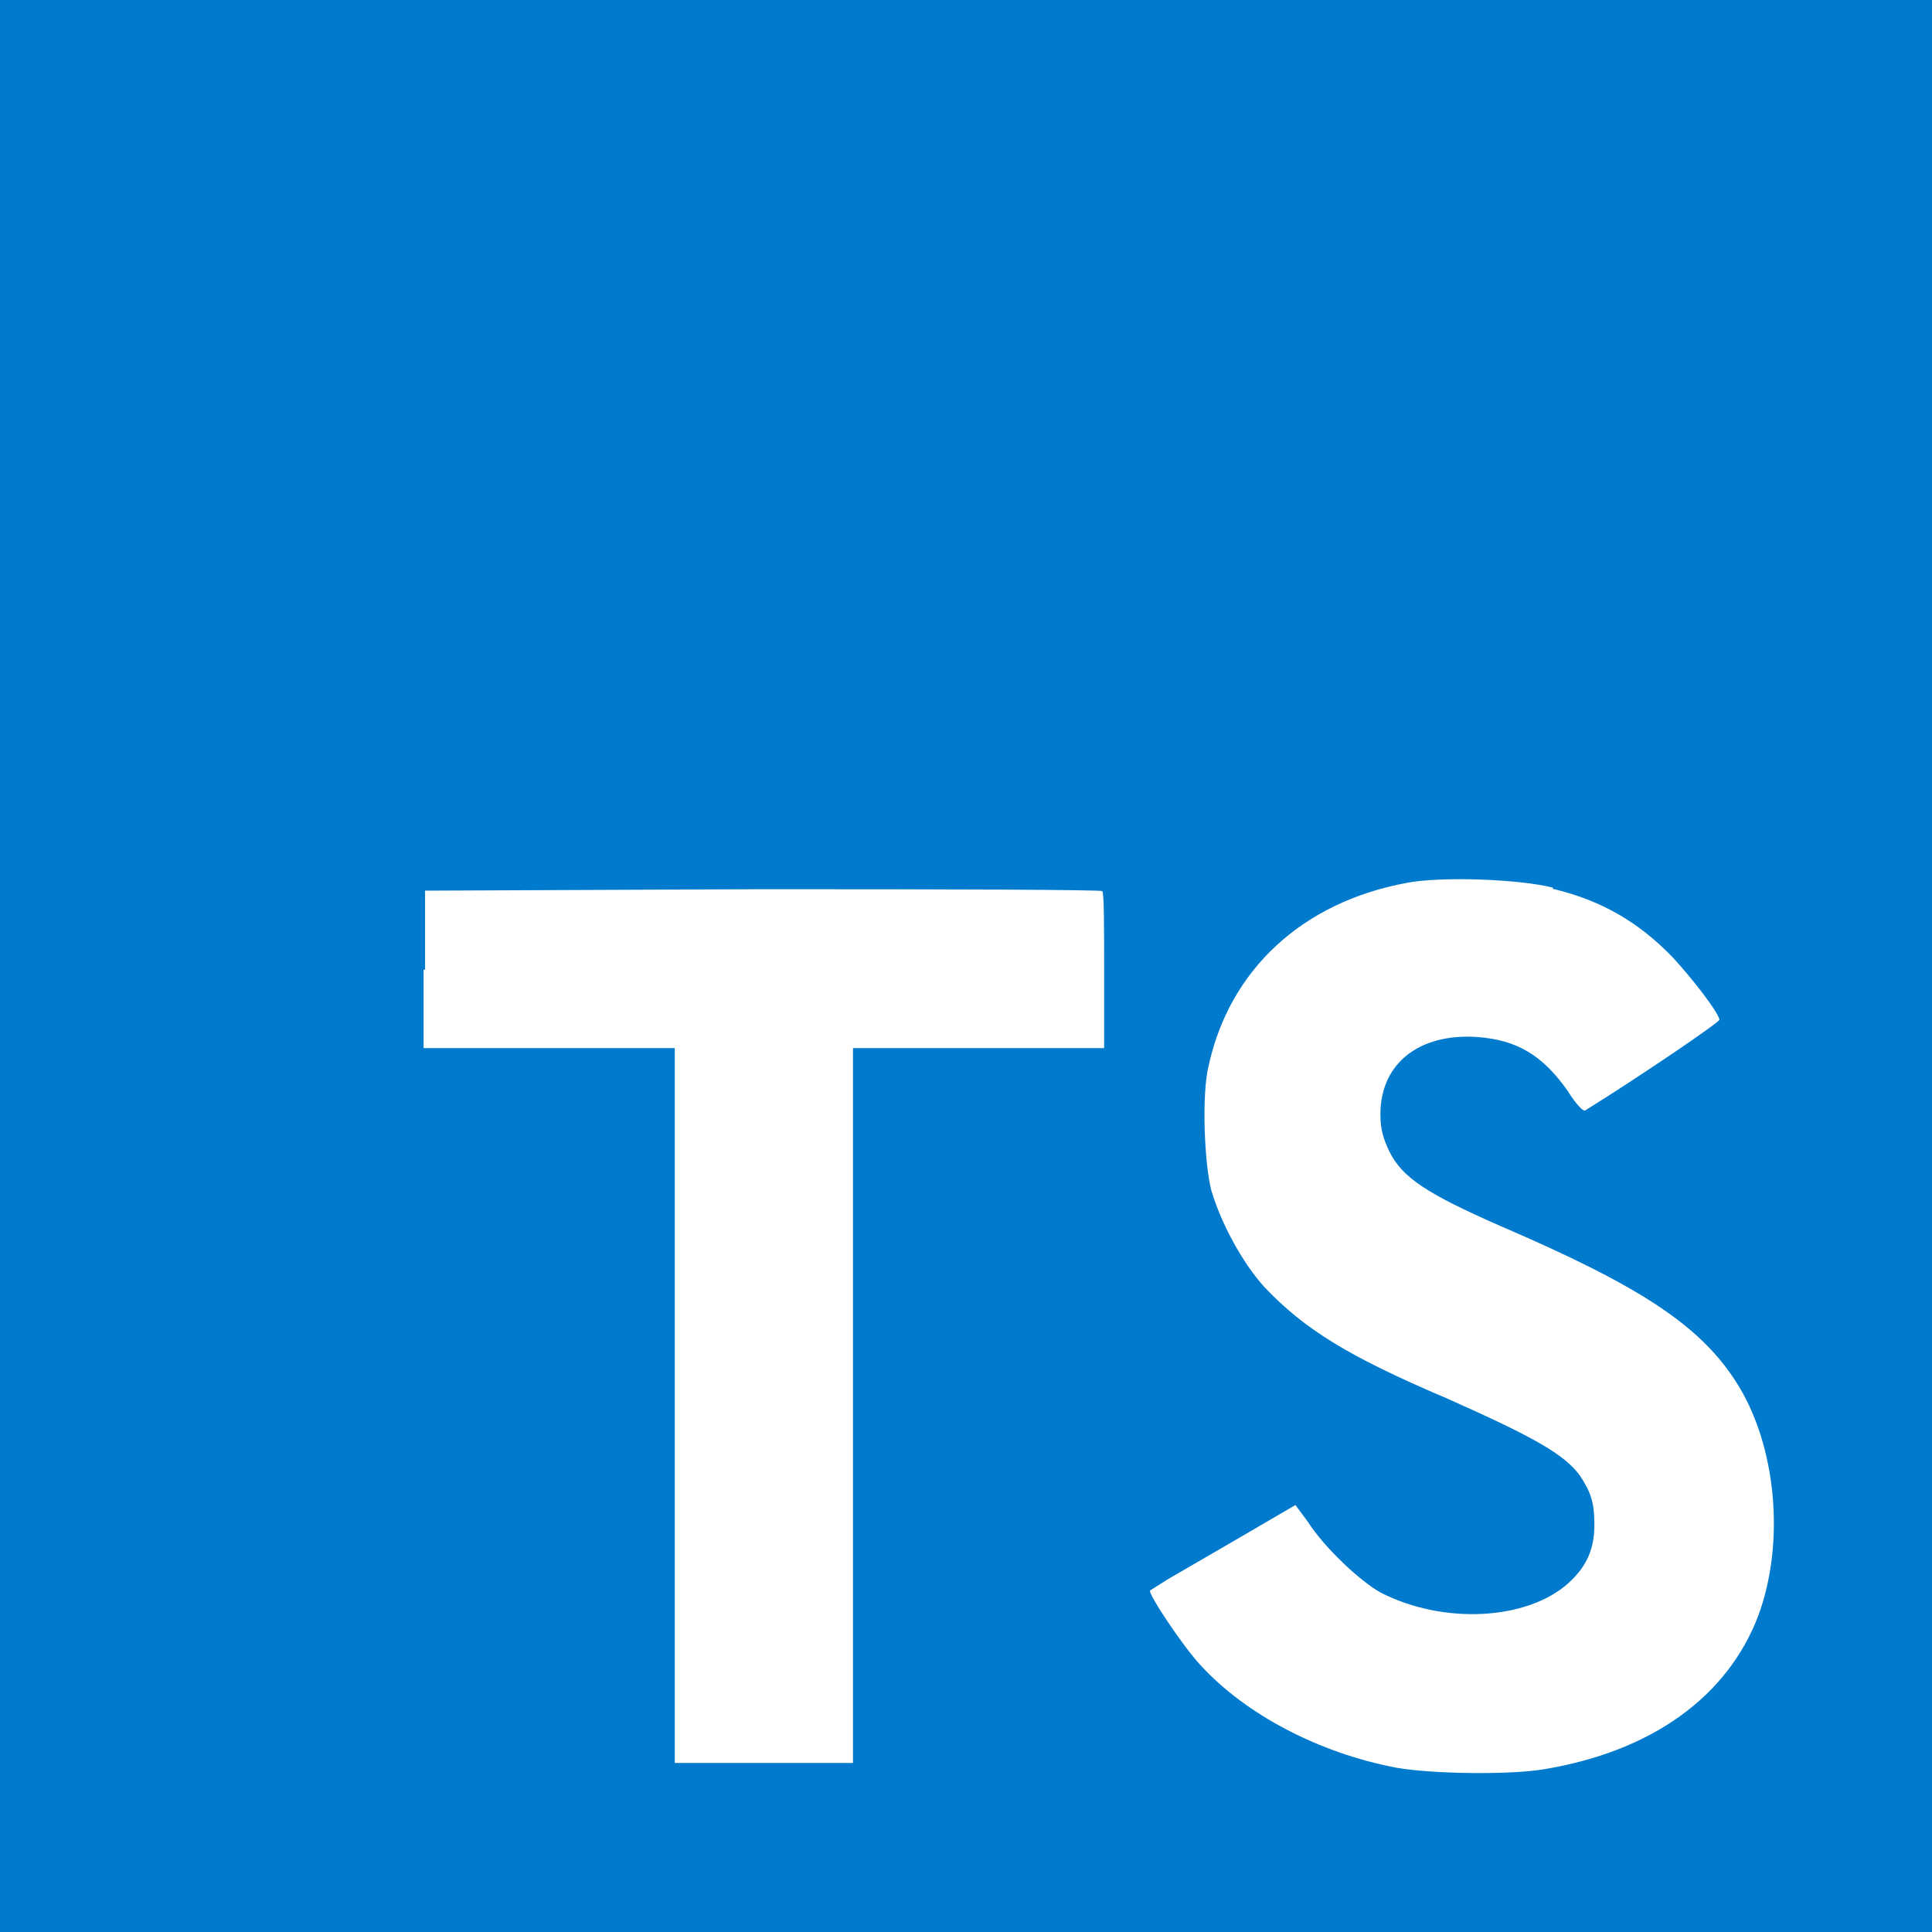
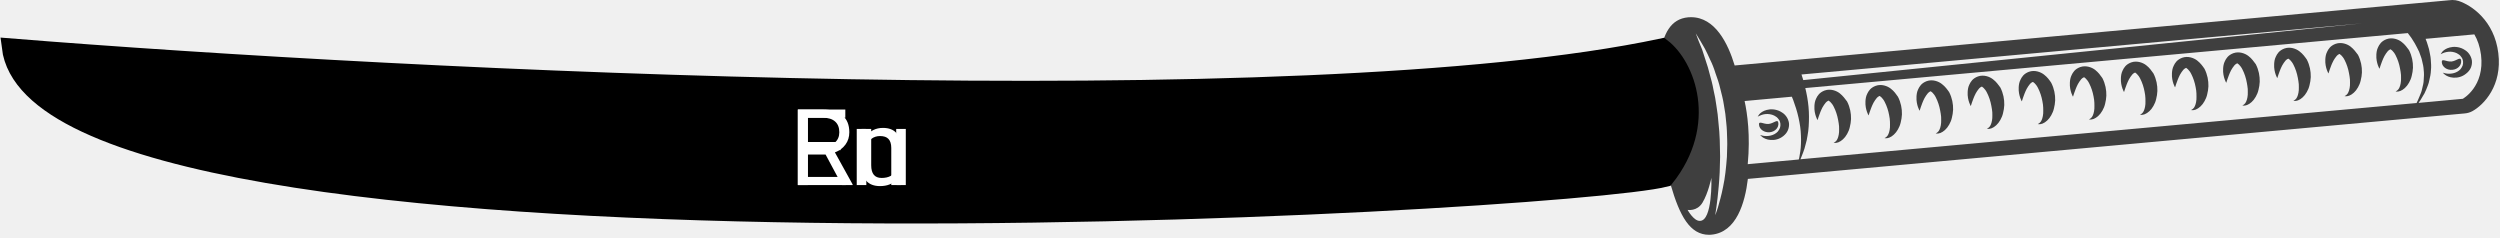
- <svg xmlns="http://www.w3.org/2000/svg" width="202" height="202" viewBox="0 0 202 202" fill="none">
-   <path d="M0 101V0H202V202H0" fill="#007ACC" />
-   <path d="M44.289 101.353V109.585H70.549V184.325H89.183V109.585H115.443V101.505C115.443 96.96 115.443 93.273 115.241 93.172C115.241 93.021 99.233 92.971 79.79 92.971L44.44 93.122V101.404L44.289 101.353ZM162.307 92.92C167.458 94.132 171.397 96.455 174.932 100.141C176.801 102.161 179.578 105.696 179.78 106.605C179.78 106.908 171.044 112.817 165.741 116.099C165.539 116.251 164.731 115.392 163.923 114.079C161.297 110.342 158.621 108.726 154.429 108.423C148.369 108.019 144.329 111.201 144.329 116.503C144.329 118.119 144.632 119.028 145.238 120.341C146.602 123.119 149.127 124.785 156.954 128.219C171.397 134.431 177.659 138.521 181.447 144.379C185.739 150.944 186.699 161.246 183.82 168.973C180.588 177.406 172.71 183.113 161.449 184.981C157.914 185.587 149.834 185.486 146.046 184.83C137.966 183.315 130.24 179.275 125.493 174.073C123.624 172.053 120.039 166.65 120.241 166.296L122.16 165.084L129.735 160.691L135.441 157.358L136.754 159.125C138.421 161.751 142.158 165.286 144.329 166.498C150.894 169.882 159.681 169.427 164.024 165.488C165.893 163.771 166.701 161.953 166.701 159.428C166.701 157.105 166.347 156.045 165.186 154.277C163.57 152.055 160.338 150.237 151.248 146.197C140.794 141.753 136.35 138.925 132.209 134.582C129.836 131.956 127.664 127.866 126.654 124.482C125.897 121.553 125.644 114.382 126.351 111.504C128.523 101.404 136.148 94.334 147.056 92.314C150.591 91.607 158.924 91.91 162.408 92.819L162.307 92.92Z" fill="white" />
+ <svg xmlns="http://www.w3.org/2000/svg" width="716" height="68" viewBox="0 0 716 68" fill="none">
+   <path d="M687.84 12.023C686.904 11.286 685.189 10.616 683.513 11.219C681.993 11.788 681.447 12.759 681.097 13.496C680.707 14.267 680.629 15.003 680.59 15.64C680.512 16.946 680.785 17.95 681.019 18.654C681.253 19.357 681.486 19.692 681.486 19.692C681.486 19.692 681.603 19.29 681.837 18.62C682.071 17.984 682.383 17.046 682.89 16.075C683.162 15.606 683.474 15.104 683.825 14.702C684.176 14.3 684.644 14.066 684.76 14.133C684.683 14.2 684.838 14.2 685.15 14.501C685.462 14.802 685.852 15.305 686.125 15.874C686.709 17.013 687.138 18.319 687.372 19.625C687.489 20.295 687.606 20.864 687.645 21.467C687.645 22.07 687.684 22.639 687.645 23.141C687.567 24.179 687.294 25.017 686.943 25.519C686.553 26.021 686.086 26.189 686.086 26.189C686.086 26.155 686.553 26.39 687.45 26.055C688.307 25.72 689.282 24.883 689.945 23.677C690.295 23.074 690.568 22.404 690.724 21.701C690.919 20.998 691.036 20.161 691.075 19.39C691.114 17.783 690.802 16.041 689.945 14.367C689.36 13.597 688.814 12.76 687.84 12.023Z" fill="#3F3F3F" />
+   <path d="M673.223 13.362C672.288 12.626 670.573 11.956 668.896 12.559C667.376 13.128 666.831 14.099 666.48 14.836C666.09 15.606 666.012 16.343 665.973 16.979C665.895 18.285 666.168 19.29 666.402 19.993C666.636 20.696 666.87 21.031 666.87 21.031C666.87 21.031 666.987 20.629 667.22 19.96C667.454 19.323 667.766 18.386 668.273 17.414C668.546 16.946 668.857 16.443 669.208 16.041C669.559 15.639 670.027 15.405 670.144 15.472C670.066 15.539 670.222 15.539 670.534 15.84C670.845 16.142 671.235 16.644 671.508 17.213C672.093 18.352 672.521 19.658 672.755 20.964C672.872 21.634 672.989 22.203 673.028 22.806C673.028 23.409 673.067 23.978 673.028 24.48C672.95 25.519 672.677 26.356 672.326 26.858C671.937 27.36 671.469 27.528 671.469 27.528C671.469 27.494 671.937 27.729 672.833 27.394C673.691 27.059 674.665 26.222 675.328 25.016C675.679 24.413 675.951 23.744 676.107 23.041C676.302 22.337 676.419 21.5 676.458 20.73C676.497 19.122 676.185 17.381 675.328 15.706C674.743 14.936 674.159 14.099 673.223 13.362Z" fill="#3F3F3F" />
+   <path d="M658.568 14.702C657.632 13.965 655.917 13.296 654.241 13.898C652.721 14.468 652.175 15.439 651.825 16.175C651.435 16.946 651.357 17.682 651.318 18.319C651.24 19.625 651.513 20.63 651.747 21.333C651.98 22.036 652.214 22.371 652.214 22.371C652.214 22.371 652.331 21.969 652.565 21.299C652.799 20.663 653.111 19.725 653.618 18.754C653.89 18.285 654.202 17.783 654.553 17.381C654.904 16.979 655.372 16.745 655.489 16.812C655.411 16.879 655.566 16.879 655.878 17.18C656.19 17.482 656.58 17.984 656.853 18.553C657.437 19.692 657.866 20.998 658.1 22.304C658.217 22.974 658.334 23.543 658.373 24.146C658.373 24.749 658.412 25.318 658.373 25.82C658.295 26.858 658.022 27.696 657.671 28.198C657.281 28.7 656.814 28.868 656.814 28.868C656.814 28.834 657.282 29.069 658.178 28.734C659.036 28.399 660.01 27.562 660.673 26.356C661.023 25.753 661.296 25.083 661.452 24.38C661.647 23.677 661.764 22.84 661.803 22.07C661.842 20.462 661.53 18.721 660.673 17.046C660.127 16.276 659.542 15.439 658.568 14.702Z" fill="#3F3F3F" />
+   <path d="M643.951 16.041C643.016 15.305 641.301 14.635 639.625 15.238C638.104 15.807 637.559 16.778 637.208 17.515C636.818 18.285 636.74 19.022 636.701 19.658C636.623 20.964 636.896 21.969 637.13 22.672C637.364 23.375 637.598 23.71 637.598 23.71C637.598 23.71 637.715 23.308 637.949 22.639C638.182 22.002 638.494 21.065 639.001 20.093C639.274 19.625 639.586 19.122 639.936 18.721C640.287 18.319 640.755 18.084 640.872 18.151C640.794 18.218 640.95 18.218 641.262 18.52C641.573 18.821 641.963 19.323 642.236 19.892C642.821 21.031 643.249 22.337 643.483 23.643C643.6 24.313 643.717 24.882 643.756 25.485C643.756 26.088 643.795 26.657 643.756 27.16C643.678 28.198 643.405 29.035 643.055 29.537C642.665 30.04 642.197 30.207 642.197 30.207C642.197 30.174 642.665 30.408 643.561 30.073C644.419 29.738 645.393 28.901 646.056 27.695C646.407 27.093 646.68 26.423 646.835 25.72C647.03 25.016 647.147 24.179 647.186 23.409C647.225 21.802 646.913 20.06 646.056 18.386C645.471 17.615 644.926 16.778 643.951 16.041Z" fill="#3F3F3F" />
+   <path d="M629.295 17.348C628.36 16.611 626.645 15.941 624.969 16.544C623.448 17.113 622.903 18.084 622.552 18.821C622.162 19.591 622.084 20.328 622.045 20.964C621.967 22.27 622.24 23.275 622.474 23.978C622.708 24.681 622.942 25.016 622.942 25.016C622.942 25.016 623.059 24.615 623.293 23.945C623.526 23.308 623.838 22.371 624.345 21.4C624.618 20.931 624.93 20.428 625.28 20.027C625.631 19.625 626.099 19.39 626.216 19.457C626.138 19.524 626.294 19.524 626.606 19.826C626.918 20.127 627.307 20.629 627.58 21.199C628.165 22.337 628.594 23.643 628.828 24.949C628.944 25.619 629.061 26.188 629.061 26.791C629.061 27.394 629.1 27.963 629.061 28.466C628.983 29.504 628.711 30.341 628.36 30.843C627.97 31.346 627.502 31.513 627.502 31.513C627.502 31.48 627.97 31.714 628.866 31.379C629.724 31.044 630.698 30.207 631.361 29.002C631.712 28.399 631.985 27.729 632.141 27.026C632.336 26.322 632.452 25.485 632.491 24.715C632.53 23.108 632.219 21.366 631.361 19.692C630.854 18.955 630.27 18.118 629.295 17.348Z" fill="#3F3F3F" />
+   <path d="M614.679 18.687C613.743 17.95 612.028 17.281 610.352 17.883C608.832 18.453 608.286 19.424 607.935 20.161C607.546 20.931 607.468 21.668 607.429 22.304C607.351 23.61 607.624 24.615 607.857 25.318C608.091 26.021 608.325 26.356 608.325 26.356C608.325 26.356 608.442 25.954 608.676 25.284C608.91 24.648 609.222 23.71 609.728 22.739C610.001 22.27 610.313 21.768 610.664 21.366C611.015 20.964 611.482 20.73 611.599 20.797C611.521 20.864 611.677 20.864 611.989 21.165C612.301 21.467 612.691 21.969 612.964 22.538C613.548 23.677 613.977 24.983 614.211 26.289C614.328 26.959 614.445 27.528 614.445 28.131C614.445 28.734 614.484 29.303 614.445 29.805C614.367 30.844 614.094 31.681 613.743 32.183C613.353 32.685 612.886 32.853 612.886 32.853C612.886 32.819 613.353 33.054 614.25 32.719C615.107 32.384 616.082 31.547 616.744 30.341C617.095 29.738 617.368 29.069 617.524 28.365C617.719 27.662 617.836 26.825 617.875 26.055C617.914 24.447 617.602 22.706 616.744 21.031C616.199 20.294 615.653 19.424 614.679 18.687Z" fill="#3F3F3F" />
+   <path d="M600.062 20.026C599.126 19.29 597.411 18.62 595.735 19.223C594.215 19.792 593.669 20.763 593.319 21.5C592.929 22.27 592.851 23.007 592.812 23.643C592.734 24.95 593.007 25.954 593.241 26.657C593.475 27.361 593.708 27.695 593.708 27.695C593.708 27.695 593.825 27.294 594.059 26.624C594.293 25.988 594.605 25.05 595.112 24.079C595.385 23.61 595.696 23.108 596.047 22.706C596.398 22.304 596.866 22.069 596.983 22.136C596.905 22.203 597.061 22.203 597.372 22.505C597.684 22.806 598.074 23.308 598.347 23.878C598.931 25.016 599.36 26.322 599.594 27.628C599.711 28.298 599.828 28.868 599.828 29.471C599.828 30.073 599.867 30.643 599.828 31.145C599.75 32.183 599.477 33.02 599.126 33.523C598.737 34.025 598.269 34.192 598.269 34.192C598.269 34.159 598.737 34.393 599.633 34.058C600.491 33.724 601.465 32.886 602.128 31.681C602.478 31.078 602.751 30.408 602.907 29.705C603.102 29.002 603.219 28.164 603.258 27.394C603.297 25.787 602.985 24.045 602.128 22.371C601.582 21.601 600.997 20.763 600.062 20.026Z" fill="#3F3F3F" />
+   <path d="M585.406 21.366C584.471 20.629 582.756 19.96 581.08 20.562C579.559 21.132 579.014 22.103 578.663 22.84C578.273 23.61 578.195 24.347 578.156 24.983C578.078 26.289 578.351 27.294 578.585 27.997C578.819 28.7 579.053 29.035 579.053 29.035C579.053 29.035 579.17 28.633 579.404 27.963C579.637 27.327 579.949 26.39 580.456 25.418C580.729 24.95 581.041 24.447 581.391 24.045C581.742 23.643 582.21 23.409 582.327 23.476C582.249 23.543 582.405 23.543 582.717 23.844C583.028 24.146 583.418 24.648 583.691 25.217C584.276 26.356 584.704 27.662 584.938 28.968C585.055 29.638 585.172 30.207 585.172 30.81C585.172 31.413 585.211 31.982 585.172 32.484C585.094 33.523 584.821 34.36 584.471 34.862C584.081 35.364 583.613 35.532 583.613 35.532C583.613 35.498 584.081 35.733 584.977 35.398C585.835 35.063 586.809 34.226 587.472 33.02C587.823 32.417 588.096 31.748 588.251 31.044C588.446 30.341 588.563 29.504 588.602 28.734C588.641 27.126 588.329 25.385 587.472 23.71C586.965 22.94 586.38 22.103 585.406 21.366Z" fill="#3F3F3F" />
+   <path d="M570.789 22.706C569.854 21.969 568.139 21.299 566.463 21.902C564.943 22.471 564.397 23.442 564.046 24.179C563.657 24.95 563.579 25.686 563.54 26.323C563.462 27.629 563.734 28.633 563.968 29.337C564.202 30.04 564.436 30.375 564.436 30.375C564.436 30.375 564.553 29.973 564.787 29.303C565.021 28.667 565.333 27.729 565.839 26.758C566.112 26.289 566.424 25.787 566.775 25.385C567.125 24.983 567.593 24.749 567.71 24.816C567.632 24.883 567.788 24.883 568.1 25.184C568.412 25.485 568.802 25.988 569.074 26.557C569.659 27.696 570.088 29.002 570.322 30.308C570.439 30.977 570.556 31.547 570.595 32.15C570.595 32.752 570.634 33.322 570.595 33.824C570.517 34.862 570.244 35.699 569.893 36.202C569.503 36.704 569.035 36.871 569.035 36.871C569.035 36.838 569.503 37.072 570.4 36.737C571.257 36.403 572.232 35.565 572.894 34.36C573.245 33.757 573.518 33.087 573.674 32.384C573.869 31.681 573.986 30.843 574.025 30.073C574.064 28.466 573.752 26.724 572.894 25.05C572.31 24.28 571.764 23.442 570.789 22.706Z" fill="#3F3F3F" />
+   <path d="M556.134 24.045C555.199 23.308 553.484 22.639 551.808 23.241C550.287 23.811 549.742 24.782 549.391 25.519C549.001 26.289 548.923 27.026 548.884 27.662C548.806 28.968 549.079 29.973 549.313 30.676C549.547 31.379 549.781 31.714 549.781 31.714C549.781 31.714 549.898 31.312 550.132 30.642C550.365 30.006 550.677 29.069 551.184 28.097C551.457 27.628 551.769 27.126 552.119 26.724C552.47 26.322 552.938 26.088 553.055 26.155C552.977 26.222 553.133 26.222 553.445 26.523C553.757 26.825 554.146 27.327 554.419 27.896C555.004 29.035 555.432 30.341 555.666 31.647C555.783 32.317 555.9 32.886 555.939 33.489C555.939 34.092 555.978 34.661 555.939 35.163C555.861 36.202 555.588 37.039 555.238 37.541C554.848 38.044 554.38 38.211 554.38 38.211C554.38 38.177 554.848 38.412 555.744 38.077C556.602 37.742 557.576 36.905 558.239 35.699C558.59 35.096 558.863 34.427 559.019 33.723C559.213 33.02 559.33 32.183 559.369 31.413C559.408 29.805 559.096 28.064 558.239 26.389C557.693 25.619 557.109 24.782 556.134 24.045Z" fill="#3F3F3F" />
+   <path d="M541.517 25.385C540.582 24.648 538.867 23.978 537.191 24.581C535.671 25.15 535.125 26.122 534.774 26.858C534.384 27.629 534.306 28.365 534.267 29.002C534.19 30.308 534.462 31.312 534.696 32.016C534.93 32.719 535.164 33.054 535.164 33.054C535.164 33.054 535.281 32.652 535.515 31.982C535.749 31.346 536.06 30.408 536.567 29.437C536.84 28.968 537.152 28.466 537.503 28.064C537.854 27.662 538.321 27.428 538.438 27.495C538.36 27.562 538.516 27.562 538.828 27.863C539.14 28.164 539.53 28.667 539.802 29.236C540.387 30.375 540.816 31.681 541.05 32.987C541.167 33.657 541.284 34.226 541.284 34.829C541.284 35.431 541.323 36.001 541.284 36.503C541.206 37.541 540.933 38.379 540.582 38.881C540.192 39.383 539.724 39.551 539.724 39.551C539.724 39.517 540.192 39.752 541.089 39.417C541.946 39.082 542.921 38.245 543.583 37.039C543.934 36.436 544.207 35.766 544.363 35.063C544.558 34.36 544.675 33.523 544.714 32.752C544.753 31.145 544.441 29.403 543.583 27.729C543.038 26.959 542.492 26.122 541.517 25.385Z" fill="#3F3F3F" />
+   <path d="M526.901 26.724C525.965 25.988 524.25 25.318 522.574 25.921C521.054 26.49 520.508 27.461 520.158 28.198C519.768 28.968 519.69 29.705 519.651 30.341C519.573 31.647 519.846 32.652 520.08 33.355C520.313 34.058 520.547 34.393 520.547 34.393C520.547 34.393 520.664 33.991 520.898 33.322C521.132 32.685 521.444 31.748 521.95 30.776C522.223 30.308 522.535 29.805 522.886 29.403C523.237 29.002 523.705 28.767 523.821 28.834C523.744 28.901 523.899 28.901 524.211 29.202C524.523 29.504 524.913 30.006 525.186 30.576C525.77 31.714 526.199 33.02 526.433 34.326C526.55 34.996 526.667 35.565 526.706 36.168C526.706 36.771 526.745 37.34 526.706 37.843C526.628 38.881 526.355 39.718 526.004 40.22C525.614 40.723 525.147 40.89 525.147 40.89C525.147 40.857 525.614 41.091 526.511 40.756C527.369 40.421 528.343 39.584 529.006 38.379C529.356 37.776 529.629 37.106 529.785 36.403C529.98 35.699 530.097 34.862 530.136 34.092C530.175 32.484 529.863 30.743 529.006 29.069C528.421 28.298 527.836 27.461 526.901 26.724Z" fill="#3F3F3F" />
+   <path d="M707.641 19.424C707.913 18.788 708.03 18.051 707.952 17.348C707.835 16.644 707.563 15.974 707.134 15.405C706.939 15.104 706.666 14.869 706.354 14.601C706.198 14.467 706.081 14.4 705.965 14.333C705.77 14.199 705.653 14.133 705.458 14.032C704.172 13.362 702.69 13.295 701.599 13.597C700.508 13.865 699.806 14.434 699.455 14.836C699.104 15.271 699.026 15.539 698.987 15.539C698.987 15.539 699.26 15.371 699.767 15.171C700.274 14.97 700.975 14.802 701.794 14.802C702.612 14.836 703.509 15.07 704.171 15.573C704.249 15.639 704.366 15.707 704.405 15.74C704.483 15.84 704.639 15.941 704.678 16.008C704.756 16.142 704.912 16.309 705.029 16.477C705.263 16.812 705.38 17.213 705.419 17.582C705.458 17.984 705.419 18.386 705.302 18.754C705.146 19.122 704.99 19.457 704.678 19.826C704.172 20.395 703.353 20.83 702.534 20.998C701.755 21.165 700.975 21.132 700.469 21.031C699.923 20.931 699.611 20.797 699.611 20.797C699.611 20.797 699.767 21.031 700.235 21.4C700.702 21.735 701.482 22.17 702.612 22.237C703.743 22.337 705.146 22.036 706.276 21.098C706.861 20.663 707.368 20.06 707.641 19.424Z" fill="#3F3F3F" />
+   <path d="M702.378 19.993C703.898 19.859 705.029 18.687 704.873 17.348C704.717 16.041 703.625 17.448 702.105 17.615C700.585 17.749 699.182 16.544 699.338 17.883C699.455 19.189 700.858 20.16 702.378 19.993Z" fill="#3F3F3F" />
+   <path d="M506.282 32.652C507.1 32.685 507.996 32.92 508.659 33.422C508.737 33.489 508.854 33.556 508.893 33.59C508.971 33.69 509.127 33.791 509.166 33.858C509.244 33.991 509.4 34.159 509.517 34.326C509.75 34.661 509.867 35.063 509.906 35.431C509.945 35.833 509.906 36.235 509.789 36.604C509.634 36.972 509.478 37.307 509.166 37.675C508.659 38.244 507.841 38.68 507.022 38.847C506.243 39.015 505.463 38.981 504.956 38.881C504.411 38.78 504.099 38.646 504.099 38.646C504.099 38.646 504.255 38.881 504.722 39.249C505.19 39.584 505.97 40.019 507.1 40.086C508.23 40.187 509.634 39.885 510.764 38.948C511.271 38.546 511.777 37.977 512.05 37.307C512.323 36.67 512.44 35.934 512.362 35.23C512.245 34.527 511.972 33.857 511.544 33.288C511.349 32.987 511.076 32.752 510.764 32.484C510.608 32.35 510.491 32.283 510.374 32.217C510.179 32.083 510.062 32.016 509.867 31.915C508.581 31.245 507.1 31.178 506.009 31.48C504.917 31.748 504.216 32.317 503.865 32.719C503.514 33.154 503.436 33.422 503.397 33.422C503.397 33.422 503.67 33.255 504.177 33.054C504.722 32.819 505.463 32.618 506.282 32.652Z" fill="#3F3F3F" />
+   <path d="M506.827 37.876C508.347 37.742 509.477 36.57 509.322 35.23C509.166 33.924 508.074 35.331 506.554 35.498C505.034 35.632 503.631 34.427 503.787 35.766C503.904 37.039 505.268 38.01 506.827 37.876Z" fill="#3F3F3F" />
+   <path d="M71.796 46.516C110.15 52.712 173.099 60.916 276.663 60.916C335.831 60.916 403.692 58.237 478.49 52.946C481.063 61.821 483.986 67.246 489.482 67.246C489.716 67.246 489.91 67.246 490.144 67.212C497.316 66.543 499.772 58.103 500.59 51.238L705.925 32.484C706.705 32.417 707.445 32.183 708.069 31.848C711.382 30.04 716.683 24.48 715.514 15.204C714.383 5.928 707.835 1.474 704.132 0.268C703.587 0.101 703.002 0 702.378 0C702.222 0 702.028 0 701.872 0.034L496.81 18.754C494.9 12.425 491.197 4.923 484.298 4.923C484.025 4.923 483.752 4.923 483.479 4.956C478.49 5.425 476.307 9.611 475.333 16.175C474.709 15.907 474.047 15.74 473.306 15.74L473.267 15.74C471.63 15.74 470.344 16.544 469.408 17.481C468.551 16.811 467.459 16.309 466.095 16.309L466.056 16.309C464.458 16.309 463.211 17.079 462.236 17.984C461.496 17.481 460.599 17.079 459.469 17.046L459.43 17.046C456.429 17.046 454.636 19.658 453.505 21.835C418.62 25.117 359.374 29.202 280.873 29.202C193.64 29.202 102.822 24.28 10.951 14.534L3 13.697L5.651 20.194C6.352 21.935 14.187 37.24 71.796 46.516ZM491.587 59.242C491.82 57.802 492.015 55.726 492.249 53.281C492.366 52.042 492.444 50.702 492.522 49.296C492.6 47.889 492.561 46.382 492.639 44.842C492.6 41.761 492.561 38.479 492.171 35.197C492.054 33.556 491.859 31.915 491.587 30.341C491.392 28.734 491.08 27.16 490.729 25.653C490.456 24.112 490.066 22.672 489.677 21.299C489.326 19.926 488.975 18.62 488.546 17.448C488.156 16.242 487.806 15.171 487.494 14.2C487.104 13.262 486.753 12.425 486.48 11.721C485.935 10.348 485.662 9.544 485.662 9.544C485.662 9.544 486.13 10.281 486.909 11.587C487.299 12.257 487.767 13.027 488.273 13.931C488.78 14.869 489.248 15.941 489.794 17.113C490.378 18.285 490.885 19.558 491.314 20.964C491.82 22.337 492.327 23.811 492.678 25.351C493.068 26.892 493.496 28.466 493.73 30.107C494.042 31.748 494.276 33.422 494.393 35.096C494.588 36.771 494.627 38.445 494.666 40.086C494.744 41.727 494.588 43.368 494.588 44.942C494.354 48.09 494.042 51.004 493.496 53.482C493.029 55.96 492.405 58.003 492.015 59.409C491.587 60.816 491.236 61.62 491.236 61.62C491.236 61.62 491.392 60.682 491.587 59.242ZM692.127 29.504L515.636 45.612C515.675 45.512 515.714 45.478 515.753 45.378C515.948 44.842 516.181 44.239 516.454 43.569C516.727 42.899 516.922 42.163 517.117 41.392C517.351 40.622 517.546 39.785 517.663 38.914C518.013 37.173 518.091 35.264 518.091 33.389C518.091 31.48 517.897 29.604 517.585 27.829C517.429 26.925 517.234 26.021 517.039 25.217L689.594 9.478C690.295 10.348 690.958 11.286 691.581 12.391C692.049 13.161 692.4 13.998 692.829 14.802C693.102 15.673 693.53 16.51 693.686 17.414C693.92 18.319 694.115 19.223 694.154 20.127C694.271 21.031 694.232 21.935 694.154 22.806C694.154 23.677 693.92 24.514 693.725 25.318C693.569 26.122 693.297 26.858 692.985 27.528C692.673 28.198 692.478 28.834 692.166 29.336C692.205 29.403 692.166 29.437 692.127 29.504ZM499.655 28.934L513.18 27.695C513.297 27.997 513.453 28.298 513.57 28.633C514.155 30.207 514.7 31.915 515.09 33.657C515.48 35.398 515.753 37.173 515.792 38.847C515.831 39.684 515.831 40.488 515.792 41.258C515.753 42.029 515.714 42.765 515.597 43.435C515.48 44.105 515.363 44.741 515.285 45.277C515.246 45.411 515.207 45.545 515.168 45.679L500.551 47.019C501.331 38.78 500.434 32.518 499.655 28.934ZM676.458 6.698L516.454 22.94C516.298 22.371 516.104 21.835 515.948 21.333L676.458 6.698ZM692.673 29.47C693.063 29.002 693.374 28.399 693.764 27.762C694.193 27.126 694.583 26.389 694.895 25.586C695.206 24.782 695.596 23.945 695.752 23.007C695.986 22.103 696.181 21.132 696.22 20.127C696.337 19.122 696.259 18.118 696.181 17.113C696.142 16.075 695.83 15.104 695.674 14.099C695.362 13.128 695.128 12.157 694.739 11.252C694.739 11.219 694.7 11.185 694.7 11.118L708.654 9.846C709.55 11.386 710.252 13.295 710.564 15.706C711.694 24.815 705.341 28.298 705.341 28.298L692.673 29.47ZM483.323 60.113C483.323 60.113 486.013 60.615 487.572 58.07C489.248 55.324 490.144 50.937 490.144 50.937C490.144 50.937 490.534 63.395 486.792 63.261C485.038 63.261 483.323 60.113 483.323 60.113ZM246.065 37.441C359.14 39.852 414.683 34.795 457.208 31.948C457.52 32.987 457.793 34.092 458.066 35.163C458.806 38.144 459.391 41.191 459.703 43.502C460.014 45.813 460.053 47.353 460.053 47.353C460.053 47.353 460.443 45.846 460.872 43.502C461.262 41.191 461.613 38.044 461.807 34.896C462.002 31.748 462.002 28.6 461.924 26.222C461.924 25.351 461.885 24.614 461.847 23.978C461.847 23.911 461.847 23.878 461.847 23.811C462.08 24.447 462.392 25.351 462.782 26.456C463.523 28.633 464.419 31.614 465.16 34.594C465.9 37.575 466.485 40.622 466.797 42.933C467.108 45.244 467.147 46.784 467.147 46.784C467.147 46.784 467.537 45.277 467.966 42.933C468.356 40.622 468.707 37.474 468.901 34.326C469.096 31.178 469.096 28.03 469.018 25.653C469.018 25.485 469.018 25.318 469.018 25.15C469.135 25.519 469.291 25.921 469.447 26.389C470.188 28.533 471.084 31.413 471.786 34.326C472.526 37.24 473.072 40.22 473.384 42.464C473.54 43.603 473.618 44.54 473.657 45.177C473.696 45.846 473.735 46.215 473.735 46.215C473.735 46.215 473.813 45.846 473.969 45.177C474.124 44.54 474.319 43.603 474.514 42.464C474.904 40.187 475.294 37.139 475.489 34.058C475.645 31.815 475.684 29.537 475.684 27.595C476.268 29.47 476.931 31.647 477.477 33.891C478.217 36.804 478.763 39.785 479.075 42.029C479.231 43.167 479.309 44.105 479.348 44.741C479.386 45.411 479.425 45.779 479.425 45.779C479.425 45.779 479.503 45.411 479.659 44.741C479.815 44.105 480.01 43.167 480.205 42.029C480.595 39.752 480.985 36.704 481.179 33.623C481.296 31.781 481.335 29.973 481.335 28.298C481.374 28.432 481.413 28.533 481.413 28.667C481.452 28.968 481.491 29.27 481.569 29.604C481.803 31.513 481.998 33.523 482.037 35.565C482.115 36.57 481.998 37.575 482.037 38.579C481.998 39.584 481.881 40.522 481.803 41.459C481.647 42.397 481.491 43.268 481.335 44.105C481.102 44.942 480.907 45.712 480.712 46.449C480.439 47.153 480.166 47.789 479.932 48.358C479.893 48.425 479.854 48.492 479.815 48.559L477.126 48.76L477.087 48.76C396.949 54.42 331.271 56.63 276.702 56.63C180.31 56.63 118.491 49.664 72.77 42.297C16.331 33.188 10.406 18.754 10.406 18.754C10.406 18.754 71.874 33.723 246.065 37.441Z" fill="#3F3F3F" />
+   <path d="M83.022 33.857C93.234 35.029 104.303 36.101 116.036 37.173C127.768 38.144 140.124 39.216 152.987 39.953C159.379 40.388 165.927 40.723 172.514 41.058C179.102 41.392 185.806 41.794 192.549 42.029C199.292 42.297 206.113 42.565 212.934 42.866C219.755 43.067 226.616 43.301 233.437 43.502C247.118 43.904 260.877 44.072 274.363 44.172C287.85 44.306 301.141 44.239 314.004 44.139C320.435 44.105 326.749 43.971 332.947 43.837C339.144 43.636 345.186 43.435 351.072 43.234C362.843 42.799 373.991 42.196 384.242 41.627C404.783 40.455 421.816 38.881 433.743 37.977C445.671 37.005 452.492 36.47 452.492 36.47C452.492 36.47 450.777 36.536 447.581 36.637C444.384 36.737 439.668 36.871 433.665 37.139C421.699 37.642 404.588 38.345 384.086 39.216C373.835 39.551 362.726 39.919 350.955 40.086C339.183 40.287 326.788 40.354 313.965 40.421C301.141 40.455 287.889 40.388 274.402 40.187C260.916 40.019 247.274 39.684 233.554 39.283C226.694 39.115 219.872 38.948 213.051 38.78C206.23 38.546 199.448 38.311 192.744 38.111C186.001 37.91 179.336 37.575 172.748 37.273C166.161 36.972 159.652 36.704 153.259 36.302C146.867 35.934 140.553 35.599 134.394 35.264C128.236 34.895 122.194 34.527 116.347 34.159C104.615 33.322 93.545 32.484 83.333 31.547C73.121 30.576 63.805 29.671 55.503 28.734C47.24 27.796 40.068 26.825 34.143 25.954C28.258 25.016 23.619 24.313 20.501 23.677C17.344 23.107 15.707 22.706 15.707 22.706C15.707 22.706 22.216 24.547 33.949 26.758C45.72 28.868 62.597 31.58 83.022 33.857Z" fill="#3F3F3F" />
+   <path d="M476 13.5C372.4 35.5 116.833 22.667 3 13.5C11.5 83.5 448 58.5 477 51C489.4 35.4 483 18.834 476 13.5Z" fill="black" stroke="black" stroke-width="5" />
+   <path d="M236.442 44.251H231.362V53H228.495V31.373H235.655C238.091 31.373 239.962 31.928 241.269 33.037C242.586 34.146 243.245 35.76 243.245 37.879C243.245 39.226 242.879 40.399 242.146 41.4C241.423 42.4 240.413 43.147 239.116 43.642L244.196 52.822V53H241.136L236.442 44.251ZM231.362 41.919H235.744C237.16 41.919 238.284 41.553 239.116 40.82C239.957 40.087 240.378 39.107 240.378 37.879C240.378 36.542 239.977 35.517 239.175 34.805C238.383 34.092 237.234 33.73 235.729 33.72H231.362V41.919ZM256.747 51.411C255.677 52.668 254.108 53.297 252.038 53.297C250.325 53.297 249.018 52.802 248.117 51.812C247.226 50.812 246.775 49.336 246.765 47.386V36.929H249.513V47.311C249.513 49.747 250.503 50.965 252.484 50.965C254.583 50.965 255.979 50.183 256.673 48.618V36.929H259.42V53H256.806L256.747 51.411Z" fill="white" />
+   <path d="M240.735 43.004H231.362V50.668H242.25V53H228.51V31.373H242.101V33.72H231.362V40.672H240.735V43.004ZM247.968 36.929L248.057 38.949C249.285 37.404 250.89 36.632 252.87 36.632C256.267 36.632 257.98 38.548 258.009 42.38V53H255.261V42.365C255.252 41.206 254.984 40.35 254.459 39.795C253.944 39.241 253.137 38.964 252.038 38.964C251.147 38.964 250.365 39.201 249.691 39.676C249.018 40.152 248.493 40.776 248.117 41.548V53H245.369V36.929H247.968Z" fill="white" />
</svg>
